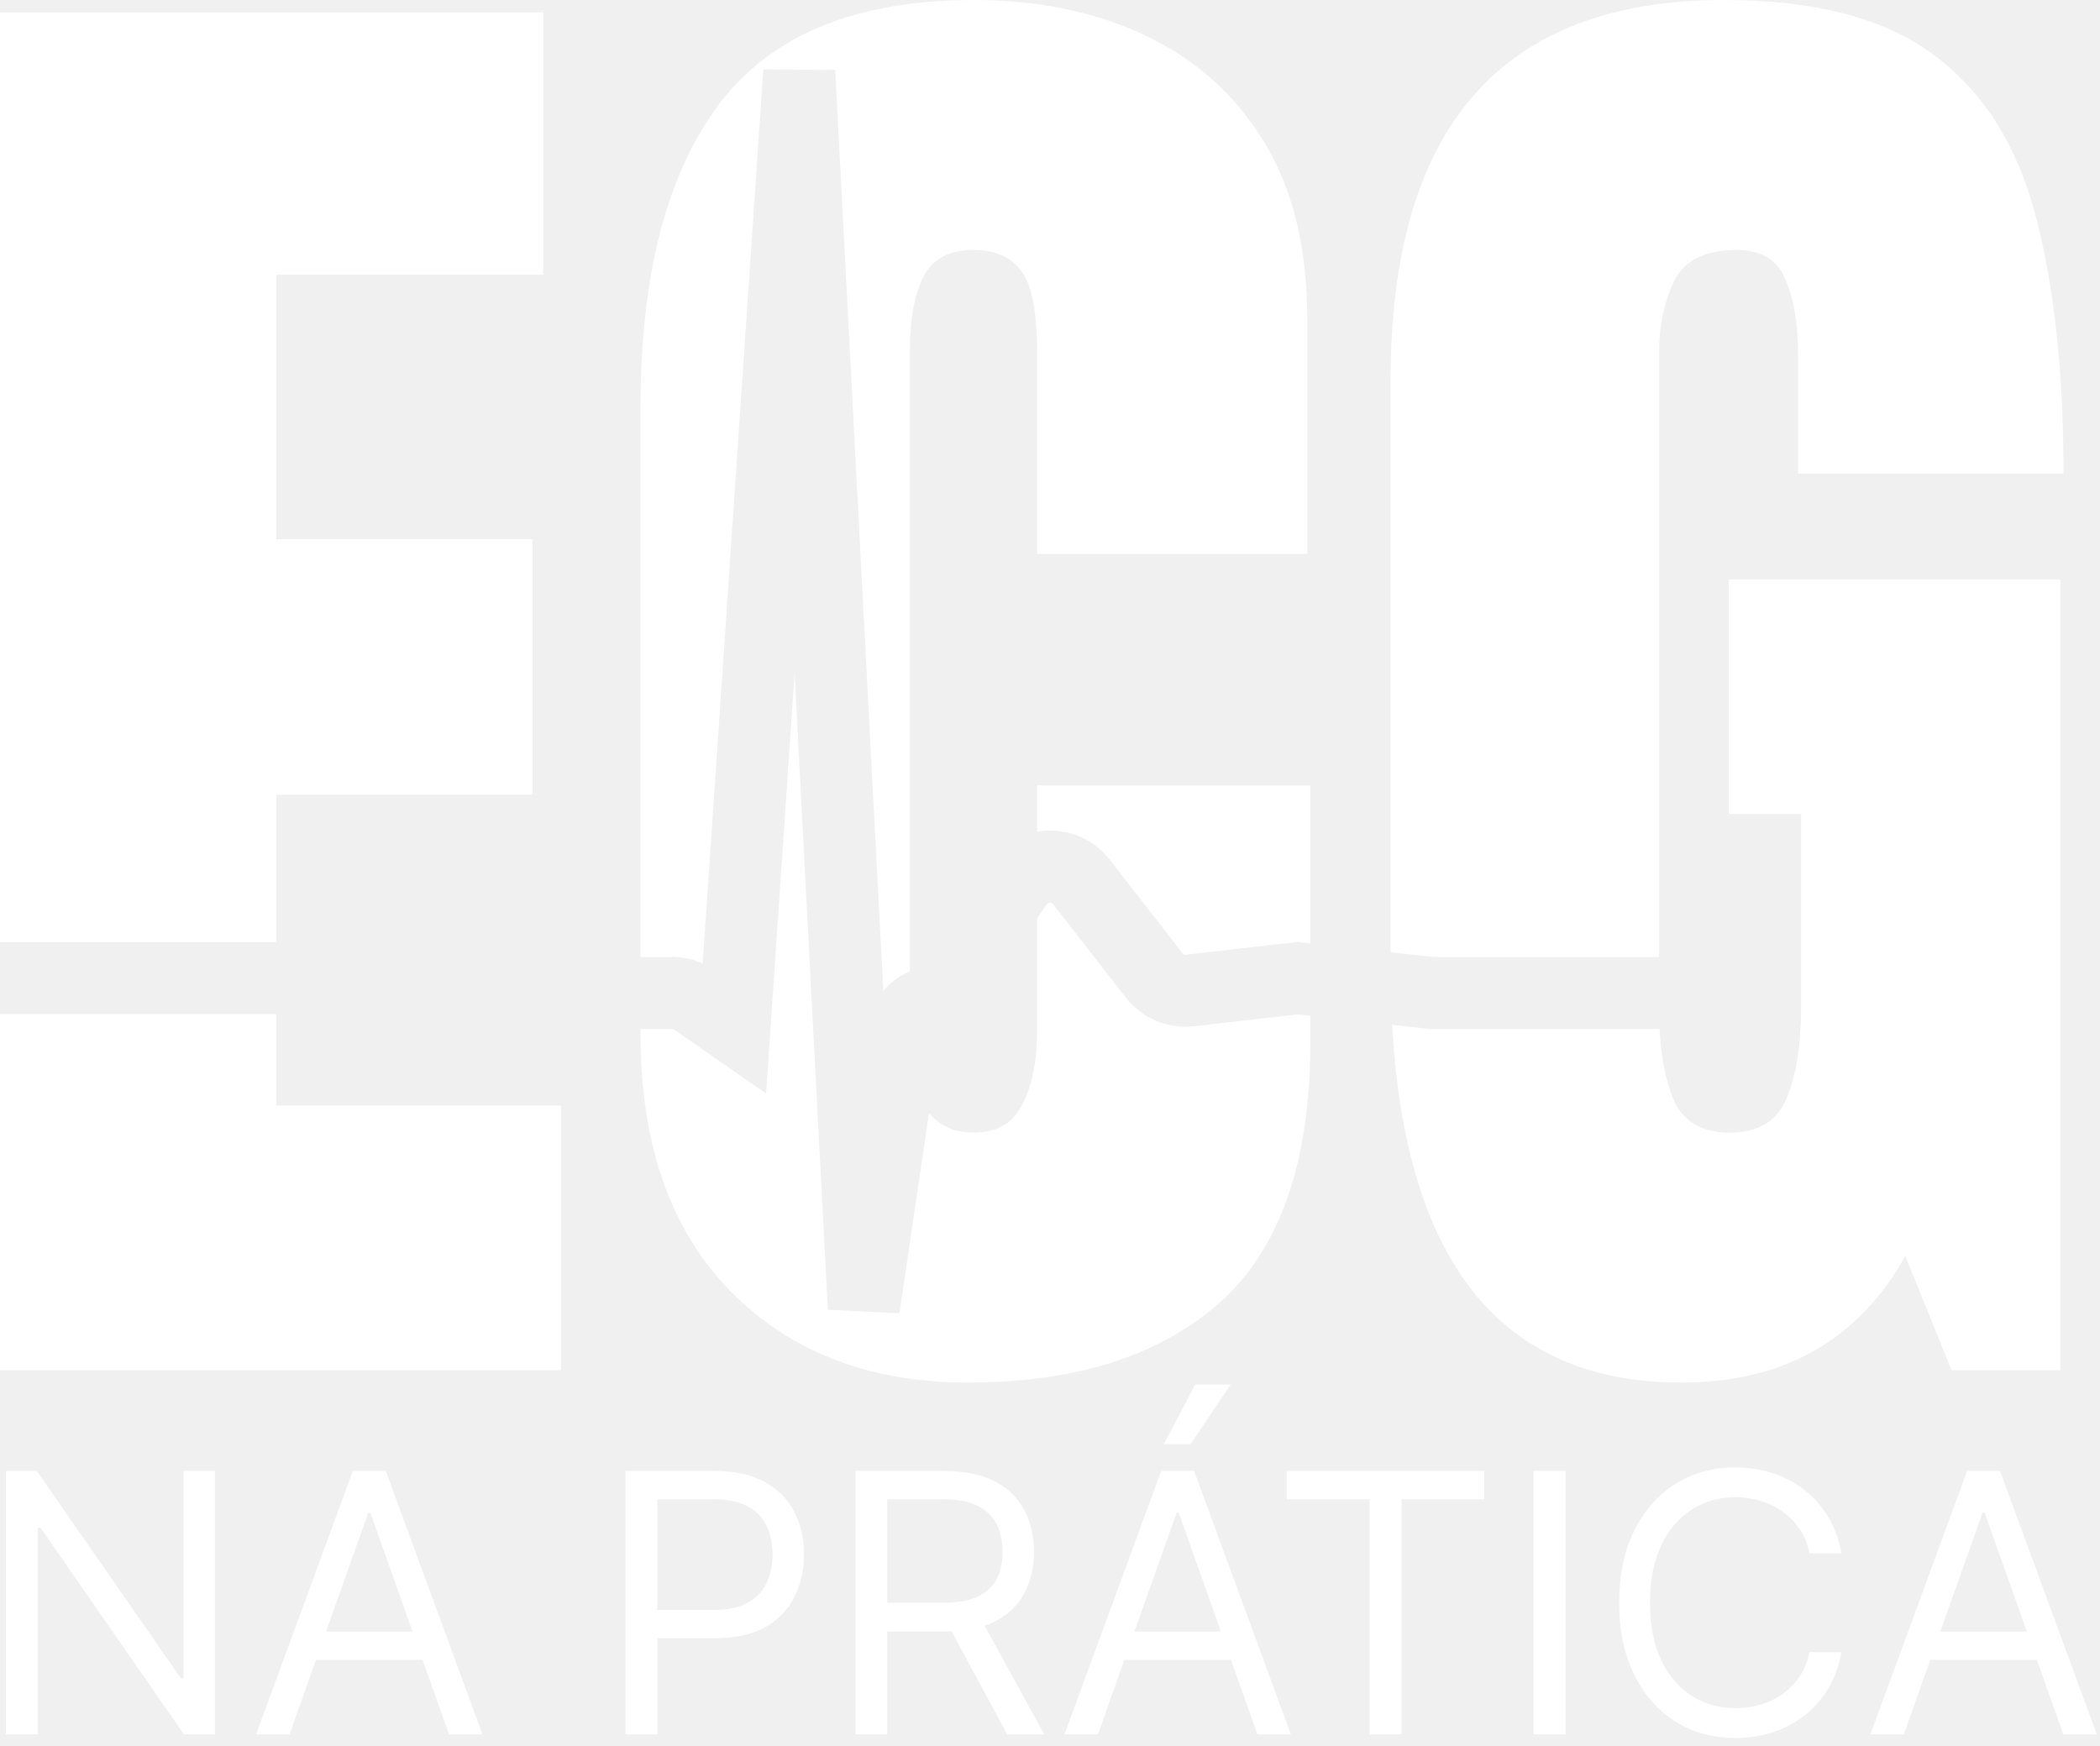
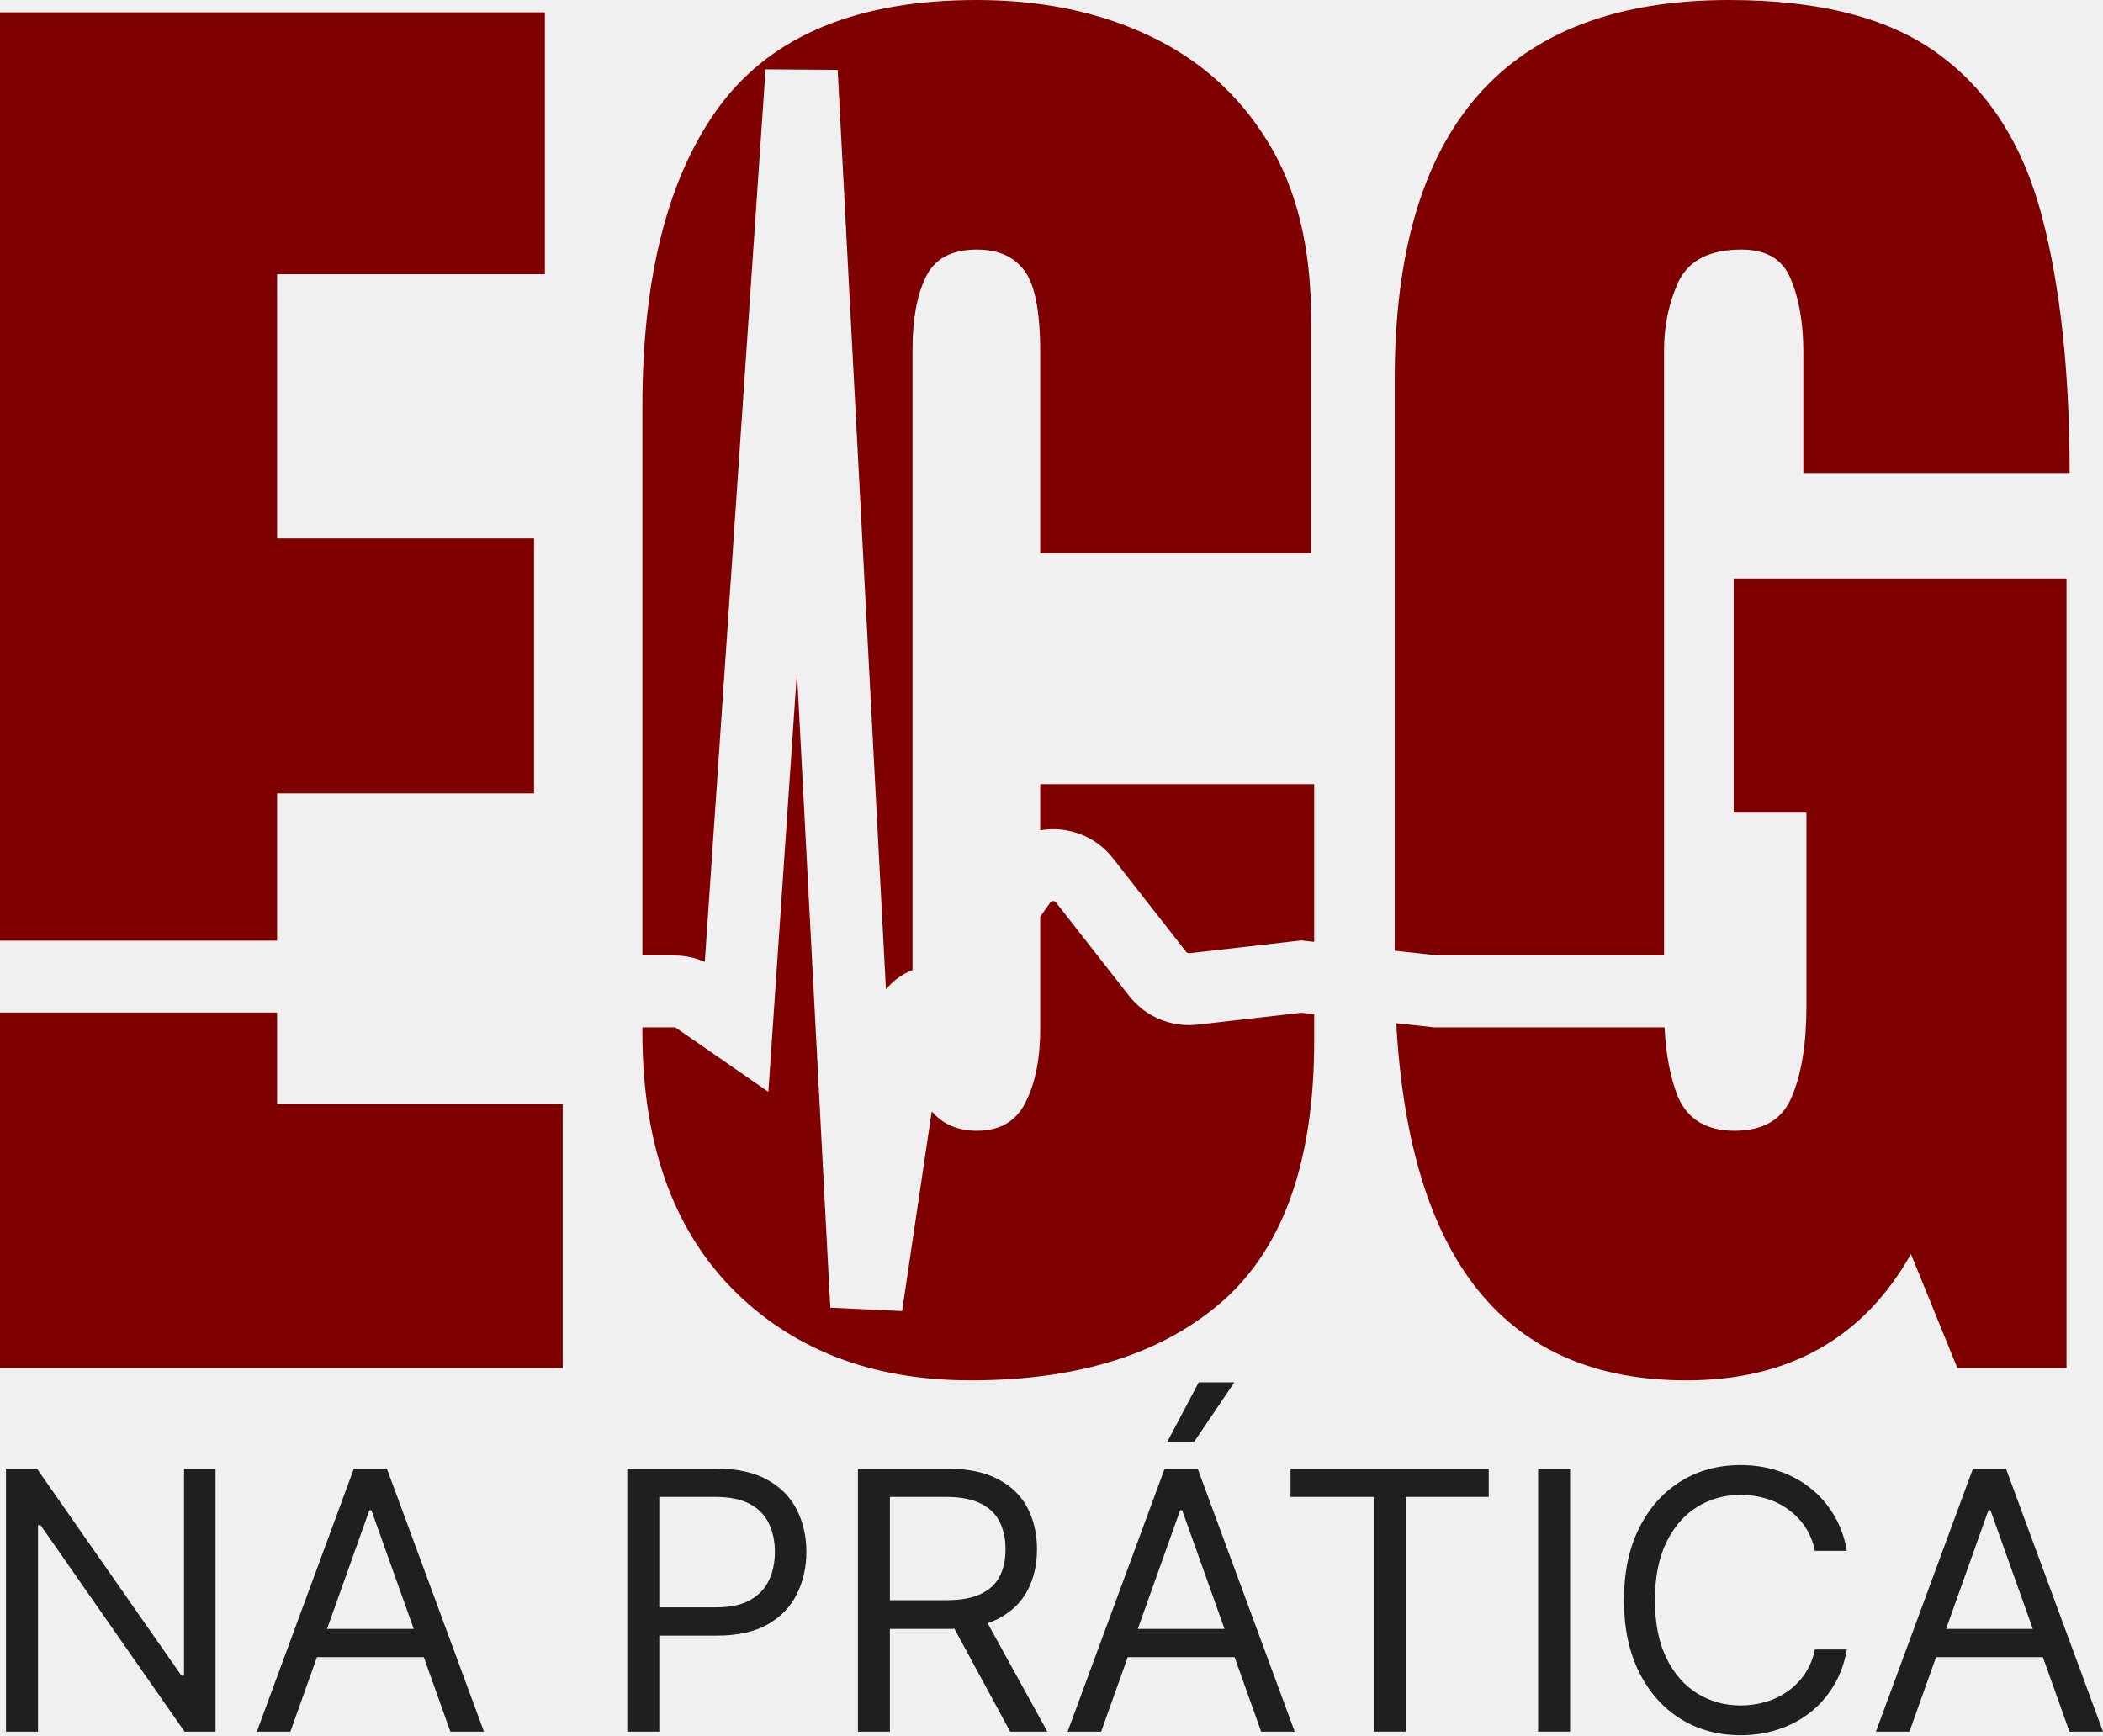
- <svg xmlns="http://www.w3.org/2000/svg" width="184" height="153" viewBox="0 0 184 153" fill="none">
-   <path d="M18.828 128.915V152H16.122L3.543 133.875H3.317V152H0.522V128.915H3.227L15.852 147.085H16.077V128.915H18.828Z" fill="white" />
-   <path d="M25.368 152H22.437L30.914 128.915H33.8L42.276 152H39.345L32.447 132.567H32.267L25.368 152ZM26.45 142.982H38.263V145.462H26.45V142.982Z" fill="white" />
-   <path d="M54.799 152V128.915H62.599C64.41 128.915 65.891 129.242 67.04 129.896C68.198 130.542 69.054 131.417 69.61 132.522C70.166 133.627 70.445 134.859 70.445 136.219C70.445 137.579 70.166 138.816 69.61 139.928C69.062 141.04 68.213 141.927 67.063 142.588C65.913 143.242 64.44 143.569 62.644 143.569H57.053V141.089H62.554C63.794 141.089 64.79 140.875 65.541 140.446C66.293 140.018 66.838 139.439 67.176 138.71C67.521 137.974 67.694 137.144 67.694 136.219C67.694 135.295 67.521 134.468 67.176 133.74C66.838 133.011 66.289 132.439 65.53 132.026C64.771 131.605 63.764 131.395 62.509 131.395H57.594V152H54.799Z" fill="white" />
-   <path d="M74.948 152V128.915H82.748C84.551 128.915 86.032 129.223 87.189 129.839C88.346 130.448 89.203 131.286 89.759 132.353C90.315 133.42 90.593 134.634 90.593 135.994C90.593 137.354 90.315 138.56 89.759 139.612C89.203 140.664 88.35 141.491 87.2 142.092C86.05 142.686 84.581 142.982 82.793 142.982H76.481V140.458H82.703C83.935 140.458 84.927 140.277 85.678 139.917C86.437 139.556 86.986 139.045 87.324 138.384C87.67 137.715 87.843 136.918 87.843 135.994C87.843 135.07 87.67 134.262 87.324 133.57C86.978 132.879 86.426 132.346 85.667 131.97C84.908 131.587 83.905 131.395 82.658 131.395H77.743V152H74.948ZM85.814 141.63L91.495 152H88.249L82.658 141.63H85.814Z" fill="white" />
-   <path d="M96.198 152H93.267L101.744 128.915H104.629L113.106 152H110.175L103.277 132.567H103.096L96.198 152ZM97.28 142.982H109.093V145.462H97.28V142.982ZM101.969 126.571L104.72 121.34H107.831L104.314 126.571H101.969Z" fill="white" />
-   <path d="M112.742 131.395V128.915H130.056V131.395H122.797V152H120.001V131.395H112.742Z" fill="white" />
-   <path d="M137.166 128.915V152H134.37V128.915H137.166Z" fill="white" />
-   <path d="M161.347 136.129H158.551C158.386 135.325 158.097 134.619 157.683 134.01C157.278 133.401 156.782 132.89 156.196 132.477C155.617 132.056 154.974 131.741 154.268 131.53C153.562 131.32 152.825 131.215 152.059 131.215C150.661 131.215 149.395 131.568 148.26 132.274C147.133 132.981 146.235 134.021 145.566 135.396C144.905 136.772 144.574 138.459 144.574 140.458C144.574 142.456 144.905 144.143 145.566 145.519C146.235 146.894 147.133 147.935 148.26 148.641C149.395 149.347 150.661 149.701 152.059 149.701C152.825 149.701 153.562 149.595 154.268 149.385C154.974 149.175 155.617 148.863 156.196 148.449C156.782 148.029 157.278 147.514 157.683 146.905C158.097 146.289 158.386 145.583 158.551 144.786H161.347C161.136 145.966 160.753 147.022 160.197 147.953C159.641 148.885 158.95 149.678 158.123 150.332C157.296 150.978 156.368 151.47 155.339 151.808C154.317 152.147 153.224 152.316 152.059 152.316C150.09 152.316 148.339 151.835 146.806 150.873C145.273 149.911 144.067 148.543 143.188 146.77C142.309 144.996 141.869 142.892 141.869 140.458C141.869 138.023 142.309 135.919 143.188 134.145C144.067 132.372 145.273 131.004 146.806 130.042C148.339 129.08 150.09 128.6 152.059 128.6C153.224 128.6 154.317 128.769 155.339 129.107C156.368 129.445 157.296 129.941 158.123 130.595C158.95 131.241 159.641 132.03 160.197 132.962C160.753 133.886 161.136 134.942 161.347 136.129Z" fill="white" />
-   <path d="M166.811 152H163.88L172.357 128.915H175.242L183.719 152H180.788L173.89 132.567H173.709L166.811 152ZM167.893 142.982H179.706V145.462H167.893V142.982Z" fill="white" />
-   <path d="M72.534 114.786L78.809 115.083L81.397 97.554C82.367 98.689 83.678 99.258 85.33 99.258C87.358 99.258 88.778 98.424 89.59 96.756C90.446 95.088 90.874 92.924 90.874 90.265V80.469L91.745 79.227C91.866 79.054 92.12 79.047 92.25 79.214L98.645 87.427C100.065 89.25 102.334 90.202 104.63 89.939L113.688 88.898L114.81 89.022V91.347C114.81 101.804 112.172 109.4 106.898 114.133C101.625 118.821 94.255 121.165 84.789 121.165C76.18 121.165 69.238 118.483 63.964 113.119C58.735 107.755 56.12 100.25 56.12 90.603V90.181H58.898C58.963 90.181 59.026 90.201 59.079 90.237L67.126 95.838L69.62 59L72.534 114.786Z" fill="white" />
-   <path d="M180.531 120.083H170.997L166.94 110.076C162.793 117.469 156.257 121.165 147.332 121.165C131.585 121.165 123.135 110.714 121.979 89.814L125.124 90.161L125.296 90.181H145.414C145.538 92.601 145.93 94.636 146.589 96.283C147.445 98.266 149.091 99.258 151.524 99.258C154.048 99.258 155.716 98.266 156.527 96.283C157.384 94.255 157.812 91.595 157.812 88.305V71.333H151.457V50.778H180.531V120.083Z" fill="white" />
-   <path d="M24.206 96.892H49.156V120.083H0V88.879H24.206V96.892Z" fill="white" />
-   <path d="M85.33 0C90.964 3.19211e-05 95.968 1.037 100.34 3.11C104.757 5.184 108.229 8.294 110.753 12.441C113.277 16.543 114.539 21.727 114.539 27.992V48.547H90.874V30.967C90.874 27.406 90.423 25.017 89.522 23.8C88.62 22.538 87.223 21.907 85.33 21.907C83.121 21.907 81.633 22.718 80.867 24.341C80.101 25.919 79.718 28.038 79.718 30.697V85.143C78.808 85.504 78.007 86.092 77.395 86.847L73.18 6.132L66.88 6.083L61.571 84.433C60.734 84.064 59.823 83.871 58.898 83.871H56.12V35.7C56.12 24.161 58.397 15.326 62.949 9.195C67.547 3.065 75.008 0 85.33 0Z" fill="white" />
-   <path d="M151.051 0C159.074 0 165.228 1.623 169.51 4.868C173.792 8.069 176.744 12.756 178.367 18.932C179.99 25.107 180.802 32.635 180.802 41.515H157.542V30.967C157.542 28.398 157.181 26.257 156.46 24.544C155.784 22.786 154.342 21.907 152.133 21.907C149.383 21.907 147.558 22.831 146.656 24.679C145.8 26.527 145.371 28.556 145.371 30.765V83.871H125.649L121.842 83.45V33.334C121.842 11.111 131.578 7.80496e-05 151.051 0Z" fill="white" />
-   <path d="M114.81 82.674L113.676 82.549L103.91 83.67C103.801 83.682 103.693 83.637 103.626 83.551L97.231 75.338C95.641 73.297 93.169 72.488 90.874 72.881V68.831H114.81V82.674Z" fill="white" />
-   <path d="M47.601 24.07H24.206V47.263H46.654V69.643H24.206V82.568H0V1.082H47.601V24.07Z" fill="white" />
+ <svg xmlns="http://www.w3.org/2000/svg" width="103" height="85" viewBox="0 0 103 85" fill="none">
+   <path d="M10.556 71.941V84.824H9.039L1.986 74.709H1.86V84.824H0.293V71.941H1.809L8.887 82.081H9.014V71.941H10.556Z" fill="#1F1F1F" />
+   <path d="M14.222 84.824H12.579L17.331 71.941H18.949L23.702 84.824H22.058L18.191 73.979H18.09L14.222 84.824ZM14.829 79.792H21.452V81.175H14.829V79.792Z" fill="#1F1F1F" />
+   <path d="M30.723 84.824V71.941H35.096C36.111 71.941 36.941 72.124 37.586 72.489C38.234 72.849 38.715 73.338 39.026 73.954C39.338 74.571 39.494 75.258 39.494 76.017C39.494 76.776 39.338 77.466 39.026 78.087C38.719 78.708 38.243 79.202 37.598 79.572C36.953 79.936 36.128 80.119 35.121 80.119H31.986V78.735H35.07C35.766 78.735 36.324 78.615 36.745 78.376C37.166 78.137 37.472 77.814 37.661 77.408C37.855 76.997 37.952 76.533 37.952 76.017C37.952 75.502 37.855 75.04 37.661 74.634C37.472 74.227 37.164 73.908 36.739 73.677C36.313 73.443 35.749 73.325 35.045 73.325H32.29V84.824H30.723Z" fill="#1F1F1F" />
+   <path d="M42.019 84.824V71.941H46.392C47.403 71.941 48.233 72.113 48.882 72.457C49.53 72.797 50.011 73.264 50.322 73.86C50.634 74.455 50.79 75.133 50.79 75.892C50.79 76.651 50.634 77.324 50.322 77.911C50.011 78.498 49.532 78.959 48.888 79.295C48.243 79.626 47.42 79.792 46.417 79.792H42.878V78.383H46.366C47.057 78.383 47.613 78.282 48.035 78.081C48.46 77.879 48.768 77.594 48.957 77.225C49.151 76.852 49.248 76.407 49.248 75.892C49.248 75.376 49.151 74.925 48.957 74.539C48.764 74.153 48.454 73.856 48.028 73.646C47.603 73.432 47.041 73.325 46.341 73.325H43.586V84.824H42.019ZM48.111 79.037L51.296 84.824H49.476L46.341 79.037H48.111Z" fill="#1F1F1F" />
+   <path d="M53.932 84.824H52.289L57.042 71.941H58.659L63.412 84.824H61.769L57.901 73.979H57.8L53.932 84.824ZM54.539 79.792H61.162V81.175H54.539V79.792ZM57.168 70.633L58.71 67.714H60.454L58.482 70.633H57.168Z" fill="#1F1F1F" />
+   <path d="M63.208 73.325V71.941H72.915V73.325H68.845V84.824H67.278V73.325H63.208Z" fill="#1F1F1F" />
+   <path d="M76.9 71.941V84.824H75.333V71.941H76.9Z" fill="#1F1F1F" />
+   <path d="M90.457 75.967H88.89C88.797 75.518 88.635 75.124 88.404 74.784C88.176 74.445 87.898 74.16 87.569 73.929C87.245 73.694 86.885 73.518 86.489 73.401C86.093 73.283 85.68 73.225 85.25 73.225C84.466 73.225 83.757 73.422 83.121 73.816C82.489 74.21 81.985 74.791 81.61 75.558C81.239 76.326 81.054 77.267 81.054 78.383C81.054 79.498 81.239 80.439 81.61 81.207C81.985 81.974 82.489 82.555 83.121 82.949C83.757 83.344 84.466 83.541 85.25 83.541C85.68 83.541 86.093 83.482 86.489 83.365C86.885 83.247 87.245 83.073 87.569 82.842C87.898 82.608 88.176 82.32 88.404 81.981C88.635 81.637 88.797 81.243 88.89 80.798H90.457C90.339 81.457 90.125 82.046 89.813 82.566C89.501 83.086 89.114 83.528 88.65 83.893C88.187 84.254 87.666 84.528 87.089 84.717C86.516 84.906 85.903 85 85.25 85C84.146 85 83.165 84.732 82.305 84.195C81.446 83.658 80.77 82.895 80.277 81.905C79.784 80.915 79.537 79.741 79.537 78.383C79.537 77.024 79.784 75.85 80.277 74.86C80.77 73.87 81.446 73.107 82.305 72.57C83.165 72.034 84.146 71.765 85.25 71.765C85.903 71.765 86.516 71.859 87.089 72.048C87.666 72.237 88.187 72.514 88.65 72.879C89.114 73.239 89.501 73.68 89.813 74.2C90.125 74.715 90.339 75.305 90.457 75.967Z" fill="#1F1F1F" />
+   <path d="M93.521 84.824H91.878L96.63 71.941H98.248L103 84.824H101.357L97.489 73.979H97.388L93.521 84.824ZM94.127 79.792H100.75V81.175H94.127V79.792Z" fill="#1F1F1F" />
+   <path d="M40.666 64.057L44.183 64.222L45.634 54.44C46.178 55.074 46.913 55.391 47.839 55.391C48.977 55.391 49.773 54.925 50.228 53.995C50.708 53.064 50.948 51.856 50.948 50.372V44.906L51.436 44.212C51.504 44.116 51.646 44.113 51.719 44.205L55.305 48.789C56.101 49.806 57.372 50.337 58.66 50.19L63.738 49.61L64.367 49.679V50.976C64.367 56.812 62.888 61.051 59.931 63.692C56.975 66.308 52.843 67.616 47.536 67.616C42.709 67.616 38.817 66.12 35.861 63.126C32.929 60.133 31.463 55.944 31.463 50.562V50.325H33.021C33.057 50.325 33.093 50.337 33.122 50.357L37.633 53.483L39.032 32.925L40.666 64.057Z" fill="#7E0001" />
+   <path d="M101.213 67.013H95.868L93.593 61.428C91.268 65.554 87.604 67.616 82.6 67.616C73.772 67.616 69.034 61.784 68.386 50.121L70.15 50.315L70.246 50.325H81.525C81.594 51.676 81.814 52.812 82.183 53.731C82.664 54.838 83.586 55.391 84.951 55.391C86.366 55.391 87.3 54.838 87.755 53.731C88.236 52.599 88.476 51.115 88.476 49.279V39.807H84.913V28.337H101.213V67.013Z" fill="#7E0001" />
+   <path d="M13.571 54.071H27.559V67.013H0V49.599H13.571V54.071Z" fill="#7E0001" />
+   <path d="M47.839 0C50.998 1.78136e-05 53.803 0.579 56.255 1.736C58.731 2.893 60.677 4.629 62.093 6.943C63.508 9.232 64.215 12.125 64.215 15.621V27.092H50.948V17.281C50.948 15.294 50.695 13.961 50.189 13.281C49.684 12.577 48.901 12.225 47.839 12.225C46.601 12.225 45.767 12.678 45.337 13.583C44.908 14.464 44.693 15.646 44.693 17.131V47.514C44.183 47.716 43.734 48.044 43.391 48.465L41.027 3.422L37.495 3.395L34.519 47.118C34.05 46.912 33.539 46.804 33.021 46.804H31.463V19.923C31.463 13.483 32.739 8.553 35.292 5.131C37.87 1.71 42.052 0 47.839 0Z" fill="#7E0001" />
+   <path d="M84.685 0C89.183 0 92.633 0.906 95.034 2.717C97.435 4.503 99.09 7.119 100 10.565C100.909 14.011 101.365 18.212 101.365 23.167H88.324V17.281C88.324 15.847 88.122 14.653 87.718 13.697C87.339 12.716 86.53 12.225 85.292 12.225C83.75 12.225 82.727 12.741 82.221 13.772C81.741 14.803 81.501 15.936 81.501 17.168V46.804H70.444L68.309 46.569V18.602C68.309 6.201 73.768 4.35557e-05 84.685 0Z" fill="#7E0001" />
+   <path d="M64.367 46.136L63.731 46.066L58.256 46.692C58.195 46.699 58.135 46.674 58.097 46.626L54.511 42.042C53.62 40.904 52.234 40.452 50.948 40.671V38.411H64.367V46.136Z" fill="#7E0001" />
+   <path d="M26.687 13.432H13.571V26.375H26.156V38.864H13.571V46.077H0V0.604H26.687V13.432Z" fill="#7E0001" />
</svg>
